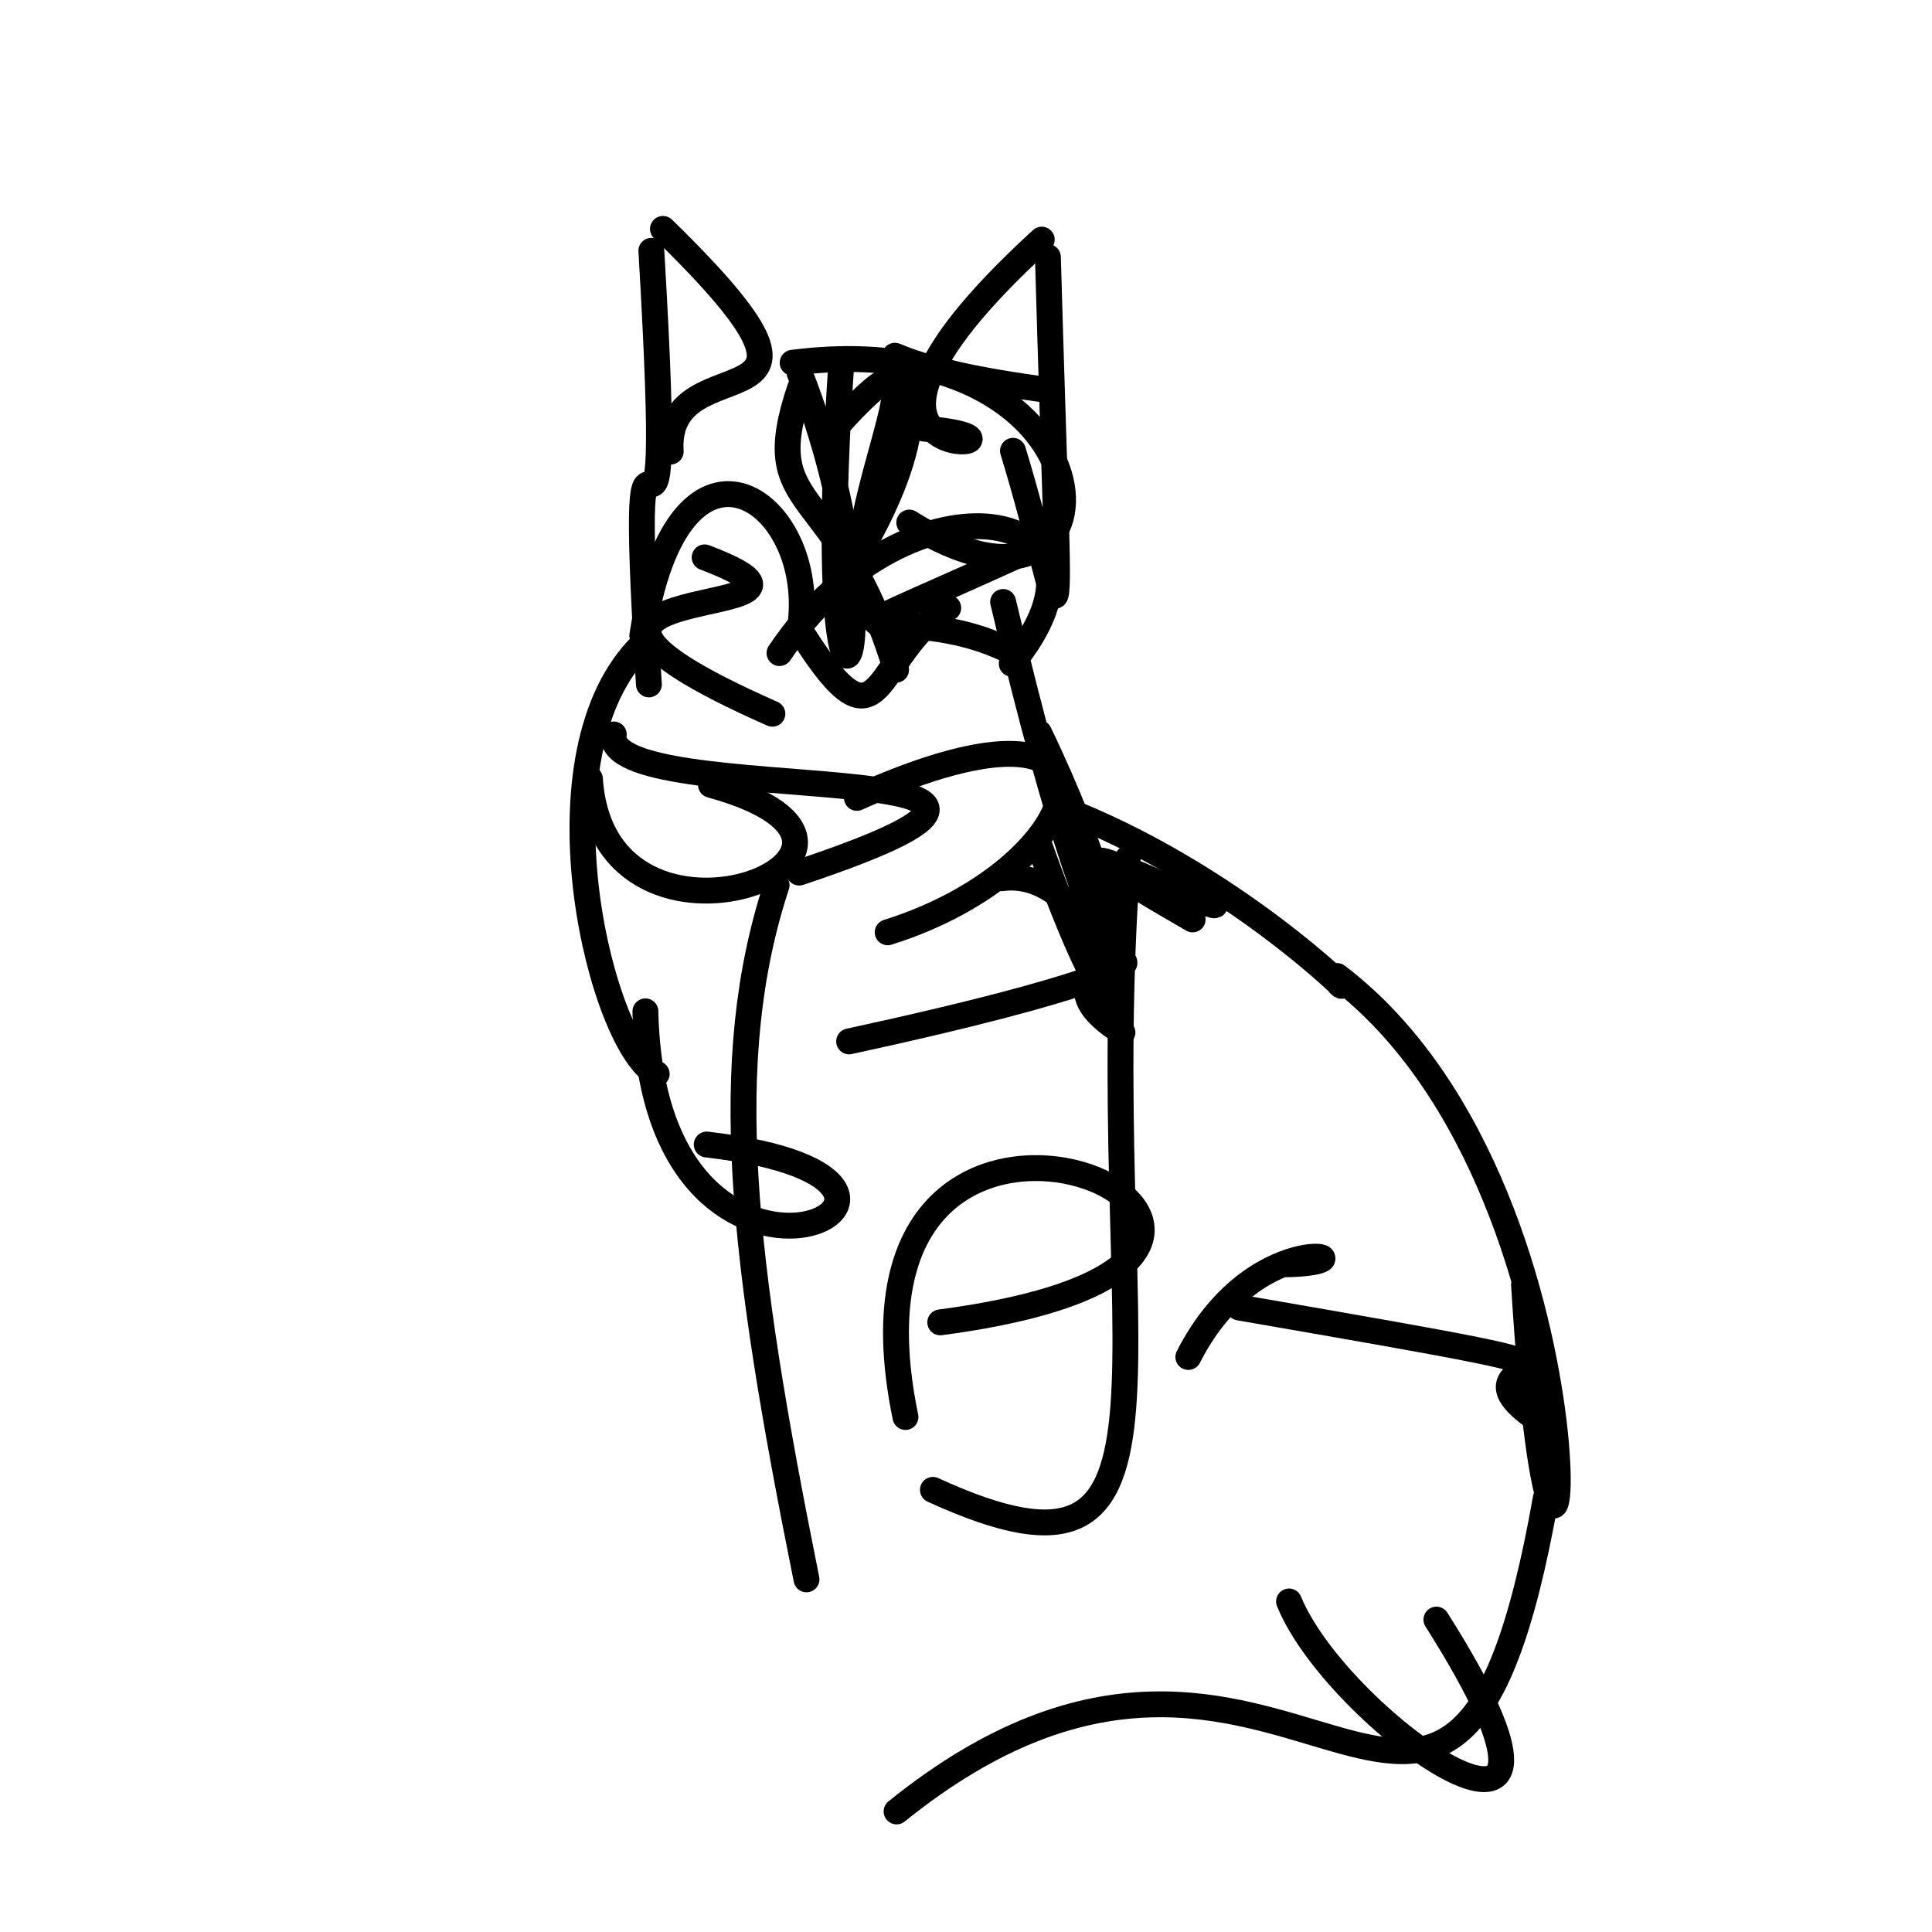
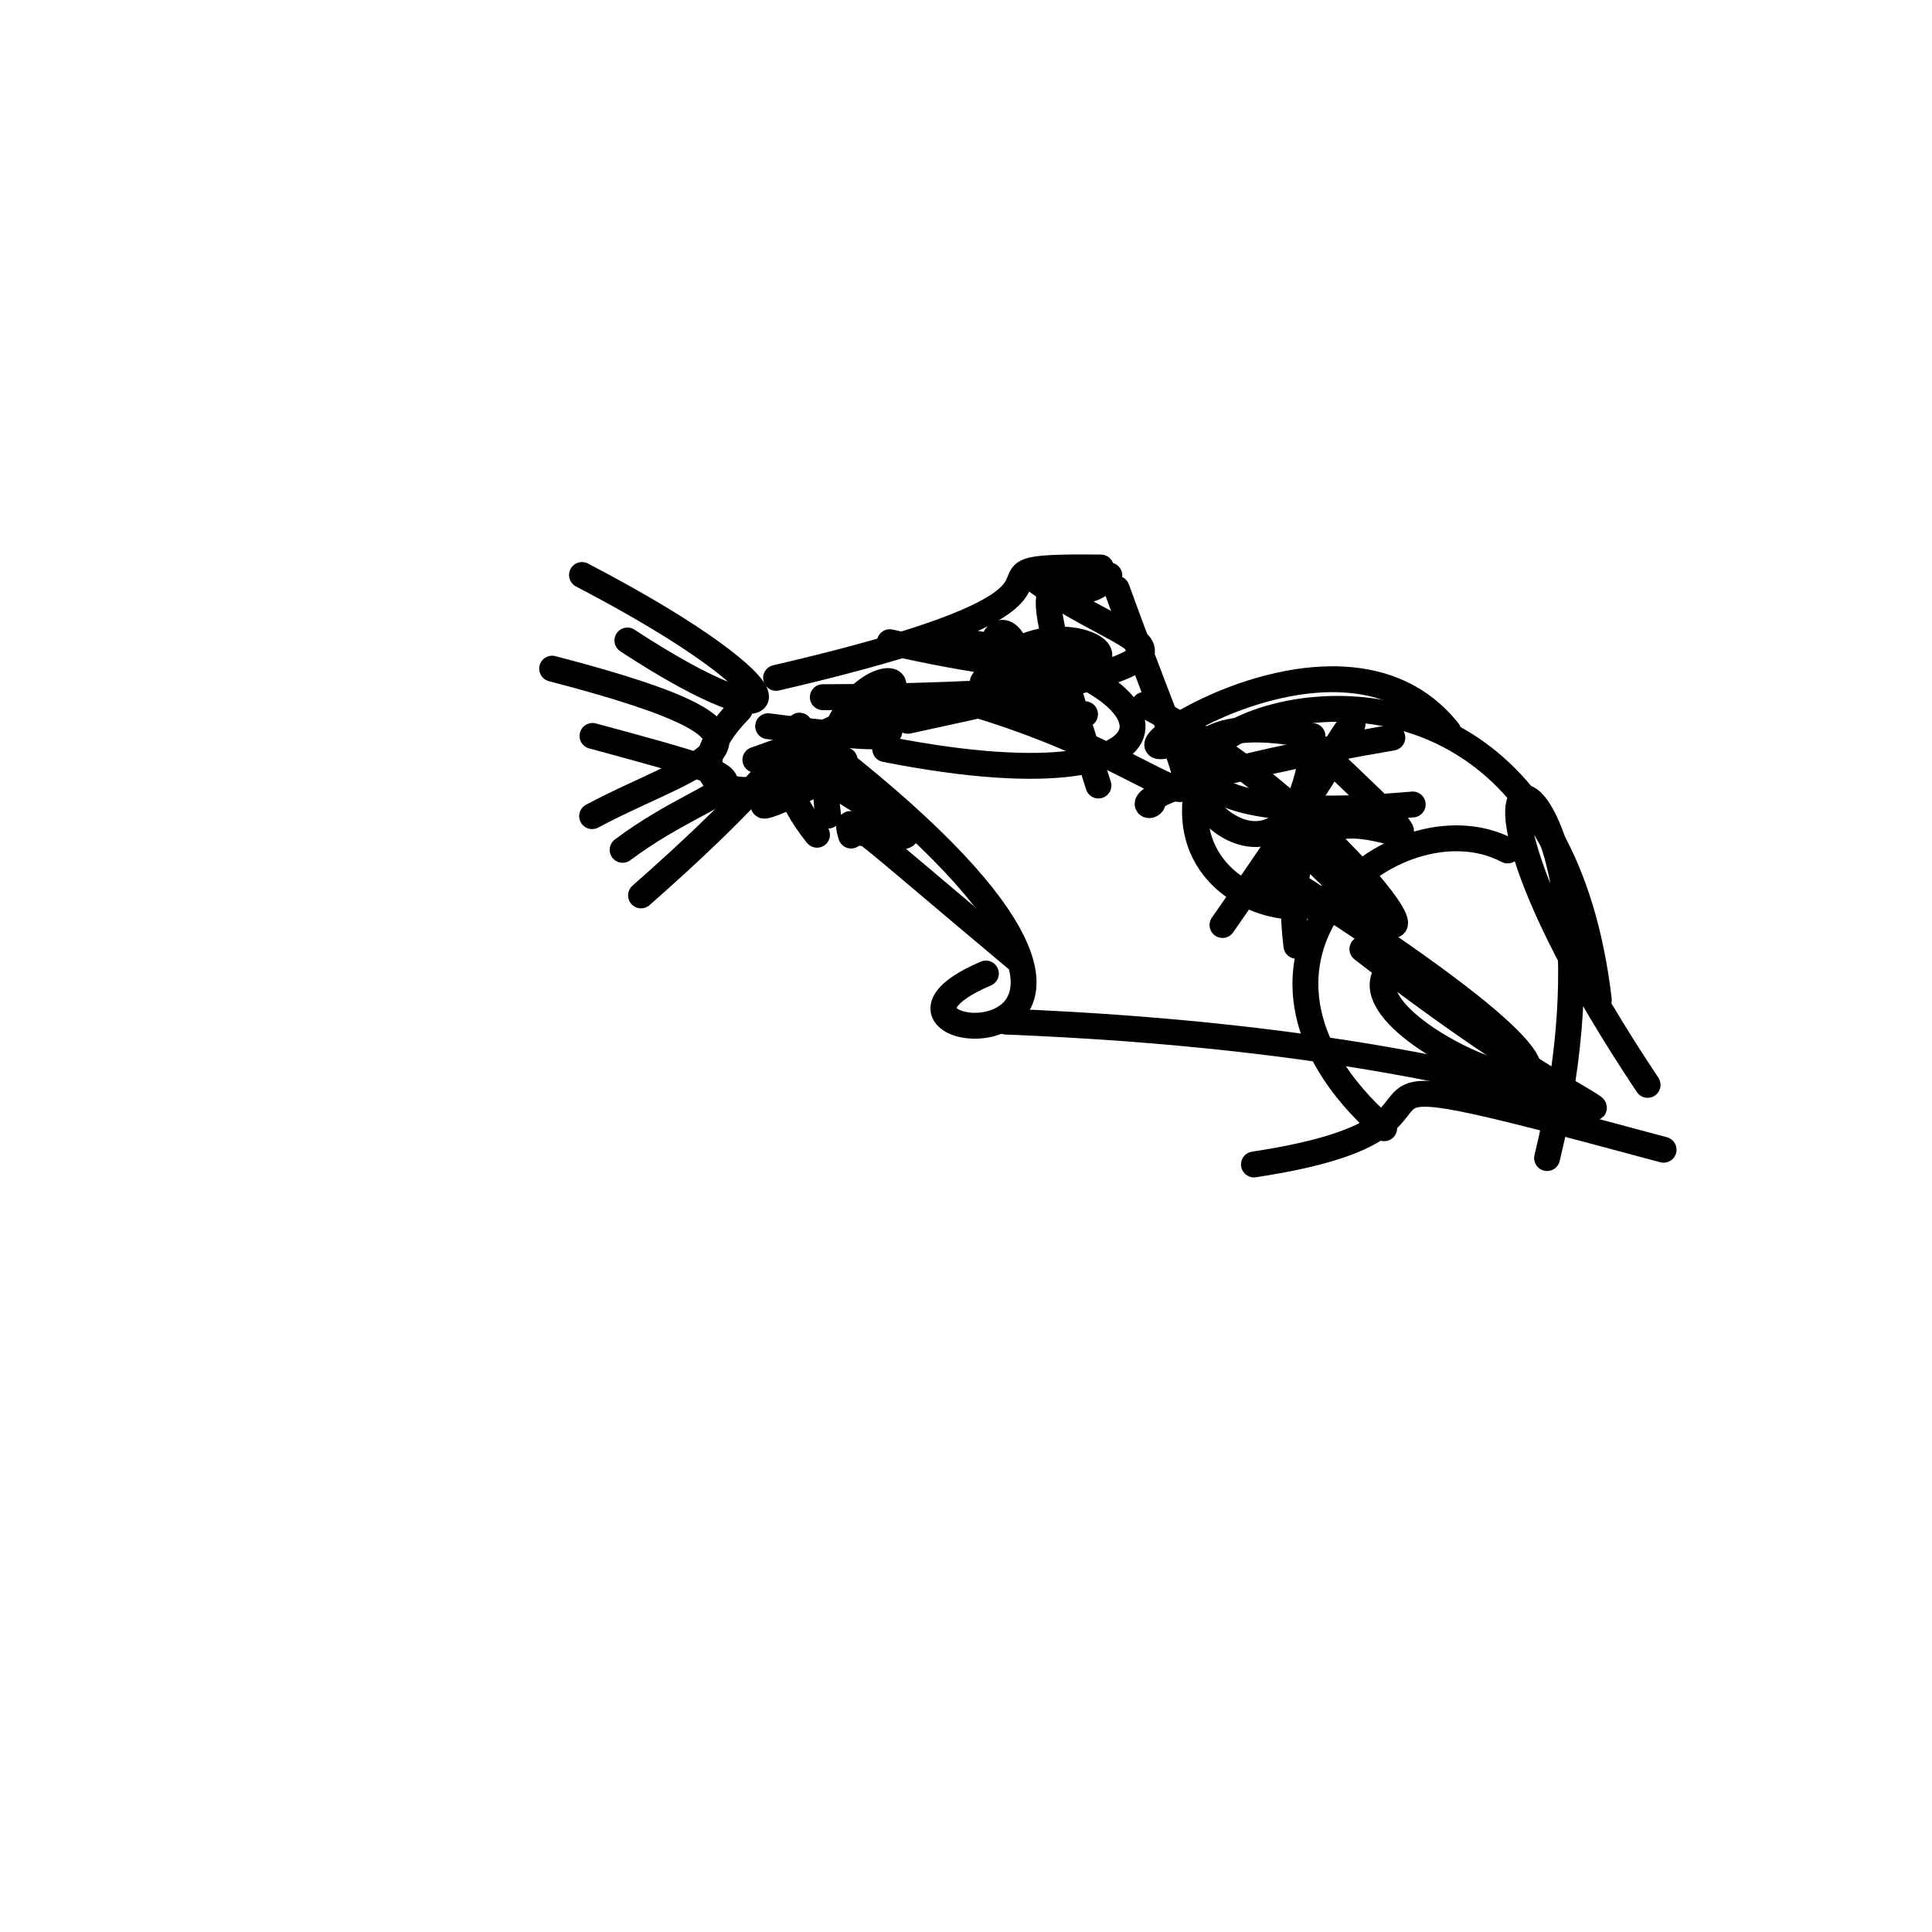
<svg xmlns="http://www.w3.org/2000/svg" version="1.1" width="224" height="224">
  <defs />
  <g>
-     <path d="M 92.656 101.169 C 136.158 86.67 69.712 94.206 71.163 85.155" stroke-width="3.0" fill="none" stroke="rgb(0, 0, 0)" stroke-opacity="1.0" stroke-linecap="round" stroke-linejoin="round" />
-     <path d="M 166.54 187.779 C 188.717 222.749 155.308 200.005 149.454 185.679" stroke-width="3.0" fill="none" stroke="rgb(0, 0, 0)" stroke-opacity="1.0" stroke-linecap="round" stroke-linejoin="round" />
-     <path d="M 109.014 153.317 C 168.577 145.443 94.137 111.771 104.981 164.288" stroke-width="3.0" fill="none" stroke="rgb(0, 0, 0)" stroke-opacity="1.0" stroke-linecap="round" stroke-linejoin="round" />
-     <path d="M 138.277 106.597 C 108.384 89.352 151.831 111.21 138.123 103.076" stroke-width="3.0" fill="none" stroke="rgb(0, 0, 0)" stroke-opacity="1.0" stroke-linecap="round" stroke-linejoin="round" />
-     <path d="M 103.893 77.653 C 97.118 55.285 87.672 60.029 92.772 44.964" stroke-width="3.0" fill="none" stroke="rgb(0, 0, 0)" stroke-opacity="1.0" stroke-linecap="round" stroke-linejoin="round" />
-     <path d="M 92.692 43.191 C 105.495 75.705 93.814 97.351 97.533 42.286" stroke-width="3.0" fill="none" stroke="rgb(0, 0, 0)" stroke-opacity="1.0" stroke-linecap="round" stroke-linejoin="round" />
-     <path d="M 176.698 148.953 C 180.657 213.364 189.172 139.123 155.016 113.16" stroke-width="3.0" fill="none" stroke="rgb(0, 0, 0)" stroke-opacity="1.0" stroke-linecap="round" stroke-linejoin="round" />
-     <path d="M 76.138 124.509 C 69.843 121.448 61.561 88.597 73.921 75.294" stroke-width="3.0" fill="none" stroke="rgb(0, 0, 0)" stroke-opacity="1.0" stroke-linecap="round" stroke-linejoin="round" />
-     <path d="M 130.747 99.536 C 126.593 156.42 141.071 187.852 108.164 172.738" stroke-width="3.0" fill="none" stroke="rgb(0, 0, 0)" stroke-opacity="1.0" stroke-linecap="round" stroke-linejoin="round" />
-     <path d="M 76.865 26.54 C 101.993 51.031 76.93 39.086 77.762 52.353" stroke-width="3.0" fill="none" stroke="rgb(0, 0, 0)" stroke-opacity="1.0" stroke-linecap="round" stroke-linejoin="round" />
-     <path d="M 103.952 210.022 C 149.643 173.166 168.131 236.419 179.226 173.696" stroke-width="3.0" fill="none" stroke="rgb(0, 0, 0)" stroke-opacity="1.0" stroke-linecap="round" stroke-linejoin="round" />
-     <path d="M 178.938 165.035 C 163.842 155.388 200.474 161.43 143.677 151.599" stroke-width="3.0" fill="none" stroke="rgb(0, 0, 0)" stroke-opacity="1.0" stroke-linecap="round" stroke-linejoin="round" />
-     <path d="M 90.377 75.72 C 105.541 53.195 132.084 58.898 117.304 76.95" stroke-width="3.0" fill="none" stroke="rgb(0, 0, 0)" stroke-opacity="1.0" stroke-linecap="round" stroke-linejoin="round" />
-     <path d="M 92.604 73.684 C 95.602 58.431 78.713 46.061 74.47 73.693" stroke-width="3.0" fill="none" stroke="rgb(0, 0, 0)" stroke-opacity="1.0" stroke-linecap="round" stroke-linejoin="round" />
-     <path d="M 101.547 72.04 C 93.341 65.728 113.853 30.58 96.705 49.754" stroke-width="3.0" fill="none" stroke="rgb(0, 0, 0)" stroke-opacity="1.0" stroke-linecap="round" stroke-linejoin="round" />
-     <path d="M 89.551 82.754 C 51.867 66.092 102.668 72.565 81.698 64.623" stroke-width="3.0" fill="none" stroke="rgb(0, 0, 0)" stroke-opacity="1.0" stroke-linecap="round" stroke-linejoin="round" />
-     <path d="M 122.701 93.596 C 142.897 101.261 157.65 116.266 155.318 114.133" stroke-width="3.0" fill="none" stroke="rgb(0, 0, 0)" stroke-opacity="1.0" stroke-linecap="round" stroke-linejoin="round" />
-     <path d="M 116.305 69.794 C 129.678 126.331 134.406 113.851 120.478 84.985" stroke-width="3.0" fill="none" stroke="rgb(0, 0, 0)" stroke-opacity="1.0" stroke-linecap="round" stroke-linejoin="round" />
-     <path d="M 93.021 73.485 C 102.565 88.595 101.054 75.931 109.939 70.482" stroke-width="3.0" fill="none" stroke="rgb(0, 0, 0)" stroke-opacity="1.0" stroke-linecap="round" stroke-linejoin="round" />
-     <path d="M 81.939 132.698 C 119.338 137.009 75.755 158.439 74.829 117.258" stroke-width="3.0" fill="none" stroke="rgb(0, 0, 0)" stroke-opacity="1.0" stroke-linecap="round" stroke-linejoin="round" />
-     <path d="M 105.419 60.585 C 131.391 77.003 130.735 37.109 91.901 42.057" stroke-width="3.0" fill="none" stroke="rgb(0, 0, 0)" stroke-opacity="1.0" stroke-linecap="round" stroke-linejoin="round" />
-     <path d="M 117.374 75.626 C 104.164 68.722 89.092 77.539 118.753 64.052" stroke-width="3.0" fill="none" stroke="rgb(0, 0, 0)" stroke-opacity="1.0" stroke-linecap="round" stroke-linejoin="round" />
-     <path d="M 68.397 90.308 C 70.018 114.637 110.177 98.631 82.431 90.999" stroke-width="3.0" fill="none" stroke="rgb(0, 0, 0)" stroke-opacity="1.0" stroke-linecap="round" stroke-linejoin="round" />
-     <path d="M 99.351 92.507 C 133.123 77.196 127.238 100.484 102.921 108.094" stroke-width="3.0" fill="none" stroke="rgb(0, 0, 0)" stroke-opacity="1.0" stroke-linecap="round" stroke-linejoin="round" />
-     <path d="M 148.692 146.592 C 160.968 146.473 145.928 141.295 137.779 157.333" stroke-width="3.0" fill="none" stroke="rgb(0, 0, 0)" stroke-opacity="1.0" stroke-linecap="round" stroke-linejoin="round" />
-     <path d="M 117.447 52.268 C 123.748 72.86 123.023 83.58 121.497 29.81" stroke-width="3.0" fill="none" stroke="rgb(0, 0, 0)" stroke-opacity="1.0" stroke-linecap="round" stroke-linejoin="round" />
-     <path d="M 130.137 119.705 C 113.367 109.189 157.339 108.003 98.45 120.741" stroke-width="3.0" fill="none" stroke="rgb(0, 0, 0)" stroke-opacity="1.0" stroke-linecap="round" stroke-linejoin="round" />
-     <path d="M 90.041 102.629 C 83.351 122.992 85.969 145.709 93.507 183.114" stroke-width="3.0" fill="none" stroke="rgb(0, 0, 0)" stroke-opacity="1.0" stroke-linecap="round" stroke-linejoin="round" />
-     <path d="M 107.121 49.694 C 125.173 51.181 88.764 57.067 120.782 27.782" stroke-width="3.0" fill="none" stroke="rgb(0, 0, 0)" stroke-opacity="1.0" stroke-linecap="round" stroke-linejoin="round" />
-     <path d="M 116.142 101.824 C 130.683 99.831 134.538 137.617 120.337 97.529" stroke-width="3.0" fill="none" stroke="rgb(0, 0, 0)" stroke-opacity="1.0" stroke-linecap="round" stroke-linejoin="round" />
-     <path d="M 121.807 45.257 C 85.699 40.61 118.402 33.709 98.519 65.931" stroke-width="3.0" fill="none" stroke="rgb(0, 0, 0)" stroke-opacity="1.0" stroke-linecap="round" stroke-linejoin="round" />
-     <path d="M 75.235 79.352 C 72.248 31.428 78.64 82.189 75.52 29.078" stroke-width="3.0" fill="none" stroke="rgb(0, 0, 0)" stroke-opacity="1.0" stroke-linecap="round" stroke-linejoin="round" />
+     <path d="M 161.433 85.519 C 125.407 91.73 134.117 94.782 133.673 92.705" stroke-width="3.0" fill="none" stroke="rgb(0, 0, 0)" stroke-opacity="1.0" stroke-linecap="round" stroke-linejoin="round" />
+     <path d="M 116.643 118.449 C 195.328 121.535 201.319 143.722 157.955 110.04" stroke-width="3.0" fill="none" stroke="rgb(0, 0, 0)" stroke-opacity="1.0" stroke-linecap="round" stroke-linejoin="round" />
+     <path d="M 140.118 87.311 C 130.988 108.174 165.13 110.151 152.025 96.137" stroke-width="3.0" fill="none" stroke="rgb(0, 0, 0)" stroke-opacity="1.0" stroke-linecap="round" stroke-linejoin="round" />
+     <path d="M 150.307 109.657 C 146.661 79.969 178.516 111.2 151.461 85.432" stroke-width="3.0" fill="none" stroke="rgb(0, 0, 0)" stroke-opacity="1.0" stroke-linecap="round" stroke-linejoin="round" />
+     <path d="M 105.267 83.573 C 146.925 74.57 131.319 76.344 119.203 66.594" stroke-width="3.0" fill="none" stroke="rgb(0, 0, 0)" stroke-opacity="1.0" stroke-linecap="round" stroke-linejoin="round" />
+     <path d="M 103.161 74.456 C 144.525 83.823 122.411 66.17 113.952 79.058" stroke-width="3.0" fill="none" stroke="rgb(0, 0, 0)" stroke-opacity="1.0" stroke-linecap="round" stroke-linejoin="round" />
+     <path d="M 161.119 112.296 C 153.12 120.66 207.904 139.644 151.111 103.141" stroke-width="3.0" fill="none" stroke="rgb(0, 0, 0)" stroke-opacity="1.0" stroke-linecap="round" stroke-linejoin="round" />
+     <path d="M 152.189 86.793 C 148.973 112.562 122.385 79.223 152.178 85.346" stroke-width="3.0" fill="none" stroke="rgb(0, 0, 0)" stroke-opacity="1.0" stroke-linecap="round" stroke-linejoin="round" />
+     <path d="M 160.484 130.811 C 138.372 111.295 161.71 91.712 174.798 98.605" stroke-width="3.0" fill="none" stroke="rgb(0, 0, 0)" stroke-opacity="1.0" stroke-linecap="round" stroke-linejoin="round" />
+     <path d="M 127.634 65.796 C 106.713 65.576 134.969 68.168 89.979 78.594" stroke-width="3.0" fill="none" stroke="rgb(0, 0, 0)" stroke-opacity="1.0" stroke-linecap="round" stroke-linejoin="round" />
+     <path d="M 145.384 135.009 C 177.397 130.169 144.369 120.225 192.882 133.304" stroke-width="3.0" fill="none" stroke="rgb(0, 0, 0)" stroke-opacity="1.0" stroke-linecap="round" stroke-linejoin="round" />
+     <path d="M 191.027 125.783 C 158.051 76.337 191.504 84.331 179.372 134.27" stroke-width="3.0" fill="none" stroke="rgb(0, 0, 0)" stroke-opacity="1.0" stroke-linecap="round" stroke-linejoin="round" />
+     <path d="M 137.488 85.646 C 124.043 91.173 154.989 68.379 167.93 84.815" stroke-width="3.0" fill="none" stroke="rgb(0, 0, 0)" stroke-opacity="1.0" stroke-linecap="round" stroke-linejoin="round" />
+     <path d="M 125.804 82.811 C 108.049 80.107 117.448 65.435 118.593 79.117" stroke-width="3.0" fill="none" stroke="rgb(0, 0, 0)" stroke-opacity="1.0" stroke-linecap="round" stroke-linejoin="round" />
+     <path d="M 111 81.061 C 141.69 89.602 142.603 104.585 129.475 68.261" stroke-width="3.0" fill="none" stroke="rgb(0, 0, 0)" stroke-opacity="1.0" stroke-linecap="round" stroke-linejoin="round" />
+     <path d="M 185.37 115.925 C 177.916 52.71 101.466 98.779 163.793 93.273" stroke-width="3.0" fill="none" stroke="rgb(0, 0, 0)" stroke-opacity="1.0" stroke-linecap="round" stroke-linejoin="round" />
+     <path d="M 94.727 96.781 C 79.945 78.247 121.83 88.477 89.059 84.198" stroke-width="3.0" fill="none" stroke="rgb(0, 0, 0)" stroke-opacity="1.0" stroke-linecap="round" stroke-linejoin="round" />
+     <path d="M 68.695 85.324 C 92.953 91.881 84.119 89.624 72.187 98.532" stroke-width="3.0" fill="none" stroke="rgb(0, 0, 0)" stroke-opacity="1.0" stroke-linecap="round" stroke-linejoin="round" />
+     <path d="M 90.599 87.404 C 113.17 77.882 129.63 80.664 95.399 80.834" stroke-width="3.0" fill="none" stroke="rgb(0, 0, 0)" stroke-opacity="1.0" stroke-linecap="round" stroke-linejoin="round" />
+     <path d="M 96.457 87.437 C 146.123 126.541 94.039 121.498 114.306 112.874" stroke-width="3.0" fill="none" stroke="rgb(0, 0, 0)" stroke-opacity="1.0" stroke-linecap="round" stroke-linejoin="round" />
+     <path d="M 68.651 94.626 C 81.053 87.985 95.713 85.769 64.018 77.525" stroke-width="3.0" fill="none" stroke="rgb(0, 0, 0)" stroke-opacity="1.0" stroke-linecap="round" stroke-linejoin="round" />
+     <path d="M 103.118 84.786 C 75.062 85.256 119.733 99.814 99.763 96.553" stroke-width="3.0" fill="none" stroke="rgb(0, 0, 0)" stroke-opacity="1.0" stroke-linecap="round" stroke-linejoin="round" />
+     <path d="M 92.379 86.096 C 91.666 82.021 98.348 82.69 74.319 103.815" stroke-width="3.0" fill="none" stroke="rgb(0, 0, 0)" stroke-opacity="1.0" stroke-linecap="round" stroke-linejoin="round" />
+     <path d="M 85.767 82.283 C 77.897 90.376 83.759 95.284 97.93 88.125" stroke-width="3.0" fill="none" stroke="rgb(0, 0, 0)" stroke-opacity="1.0" stroke-linecap="round" stroke-linejoin="round" />
+     <path d="M 141.738 107.248 C 168.276 69.273 152.747 84.931 147.904 102.515" stroke-width="3.0" fill="none" stroke="rgb(0, 0, 0)" stroke-opacity="1.0" stroke-linecap="round" stroke-linejoin="round" />
+     <path d="M 92.01 91.038 C 78.515 98.878 109.781 84.351 92.73 89.711" stroke-width="3.0" fill="none" stroke="rgb(0, 0, 0)" stroke-opacity="1.0" stroke-linecap="round" stroke-linejoin="round" />
+     <path d="M 151.536 98.863 C 173.335 120.735 157.069 94.41 132.672 81.724" stroke-width="3.0" fill="none" stroke="rgb(0, 0, 0)" stroke-opacity="1.0" stroke-linecap="round" stroke-linejoin="round" />
+     <path d="M 117.765 111.094 C 98.856 95.263 97.745 93.698 98.675 96.876" stroke-width="3.0" fill="none" stroke="rgb(0, 0, 0)" stroke-opacity="1.0" stroke-linecap="round" stroke-linejoin="round" />
+     <path d="M 127.355 91.076 C 116.533 57.341 123.291 73.156 128.623 66.718" stroke-width="3.0" fill="none" stroke="rgb(0, 0, 0)" stroke-opacity="1.0" stroke-linecap="round" stroke-linejoin="round" />
+     <path d="M 87.581 88.09 C 119.684 76.989 93.084 72.725 96.015 94.566" stroke-width="3.0" fill="none" stroke="rgb(0, 0, 0)" stroke-opacity="1.0" stroke-linecap="round" stroke-linejoin="round" />
+     <path d="M 67.476 66.667 C 94.48 80.735 92.481 87.213 72.741 74.26" stroke-width="3.0" fill="none" stroke="rgb(0, 0, 0)" stroke-opacity="1.0" stroke-linecap="round" stroke-linejoin="round" />
+     <path d="M 108.035 73.988 C 137.973 76.668 141.973 94.639 102.633 86.855" stroke-width="3.0" fill="none" stroke="rgb(0, 0, 0)" stroke-opacity="1.0" stroke-linecap="round" stroke-linejoin="round" />
  </g>
</svg>
